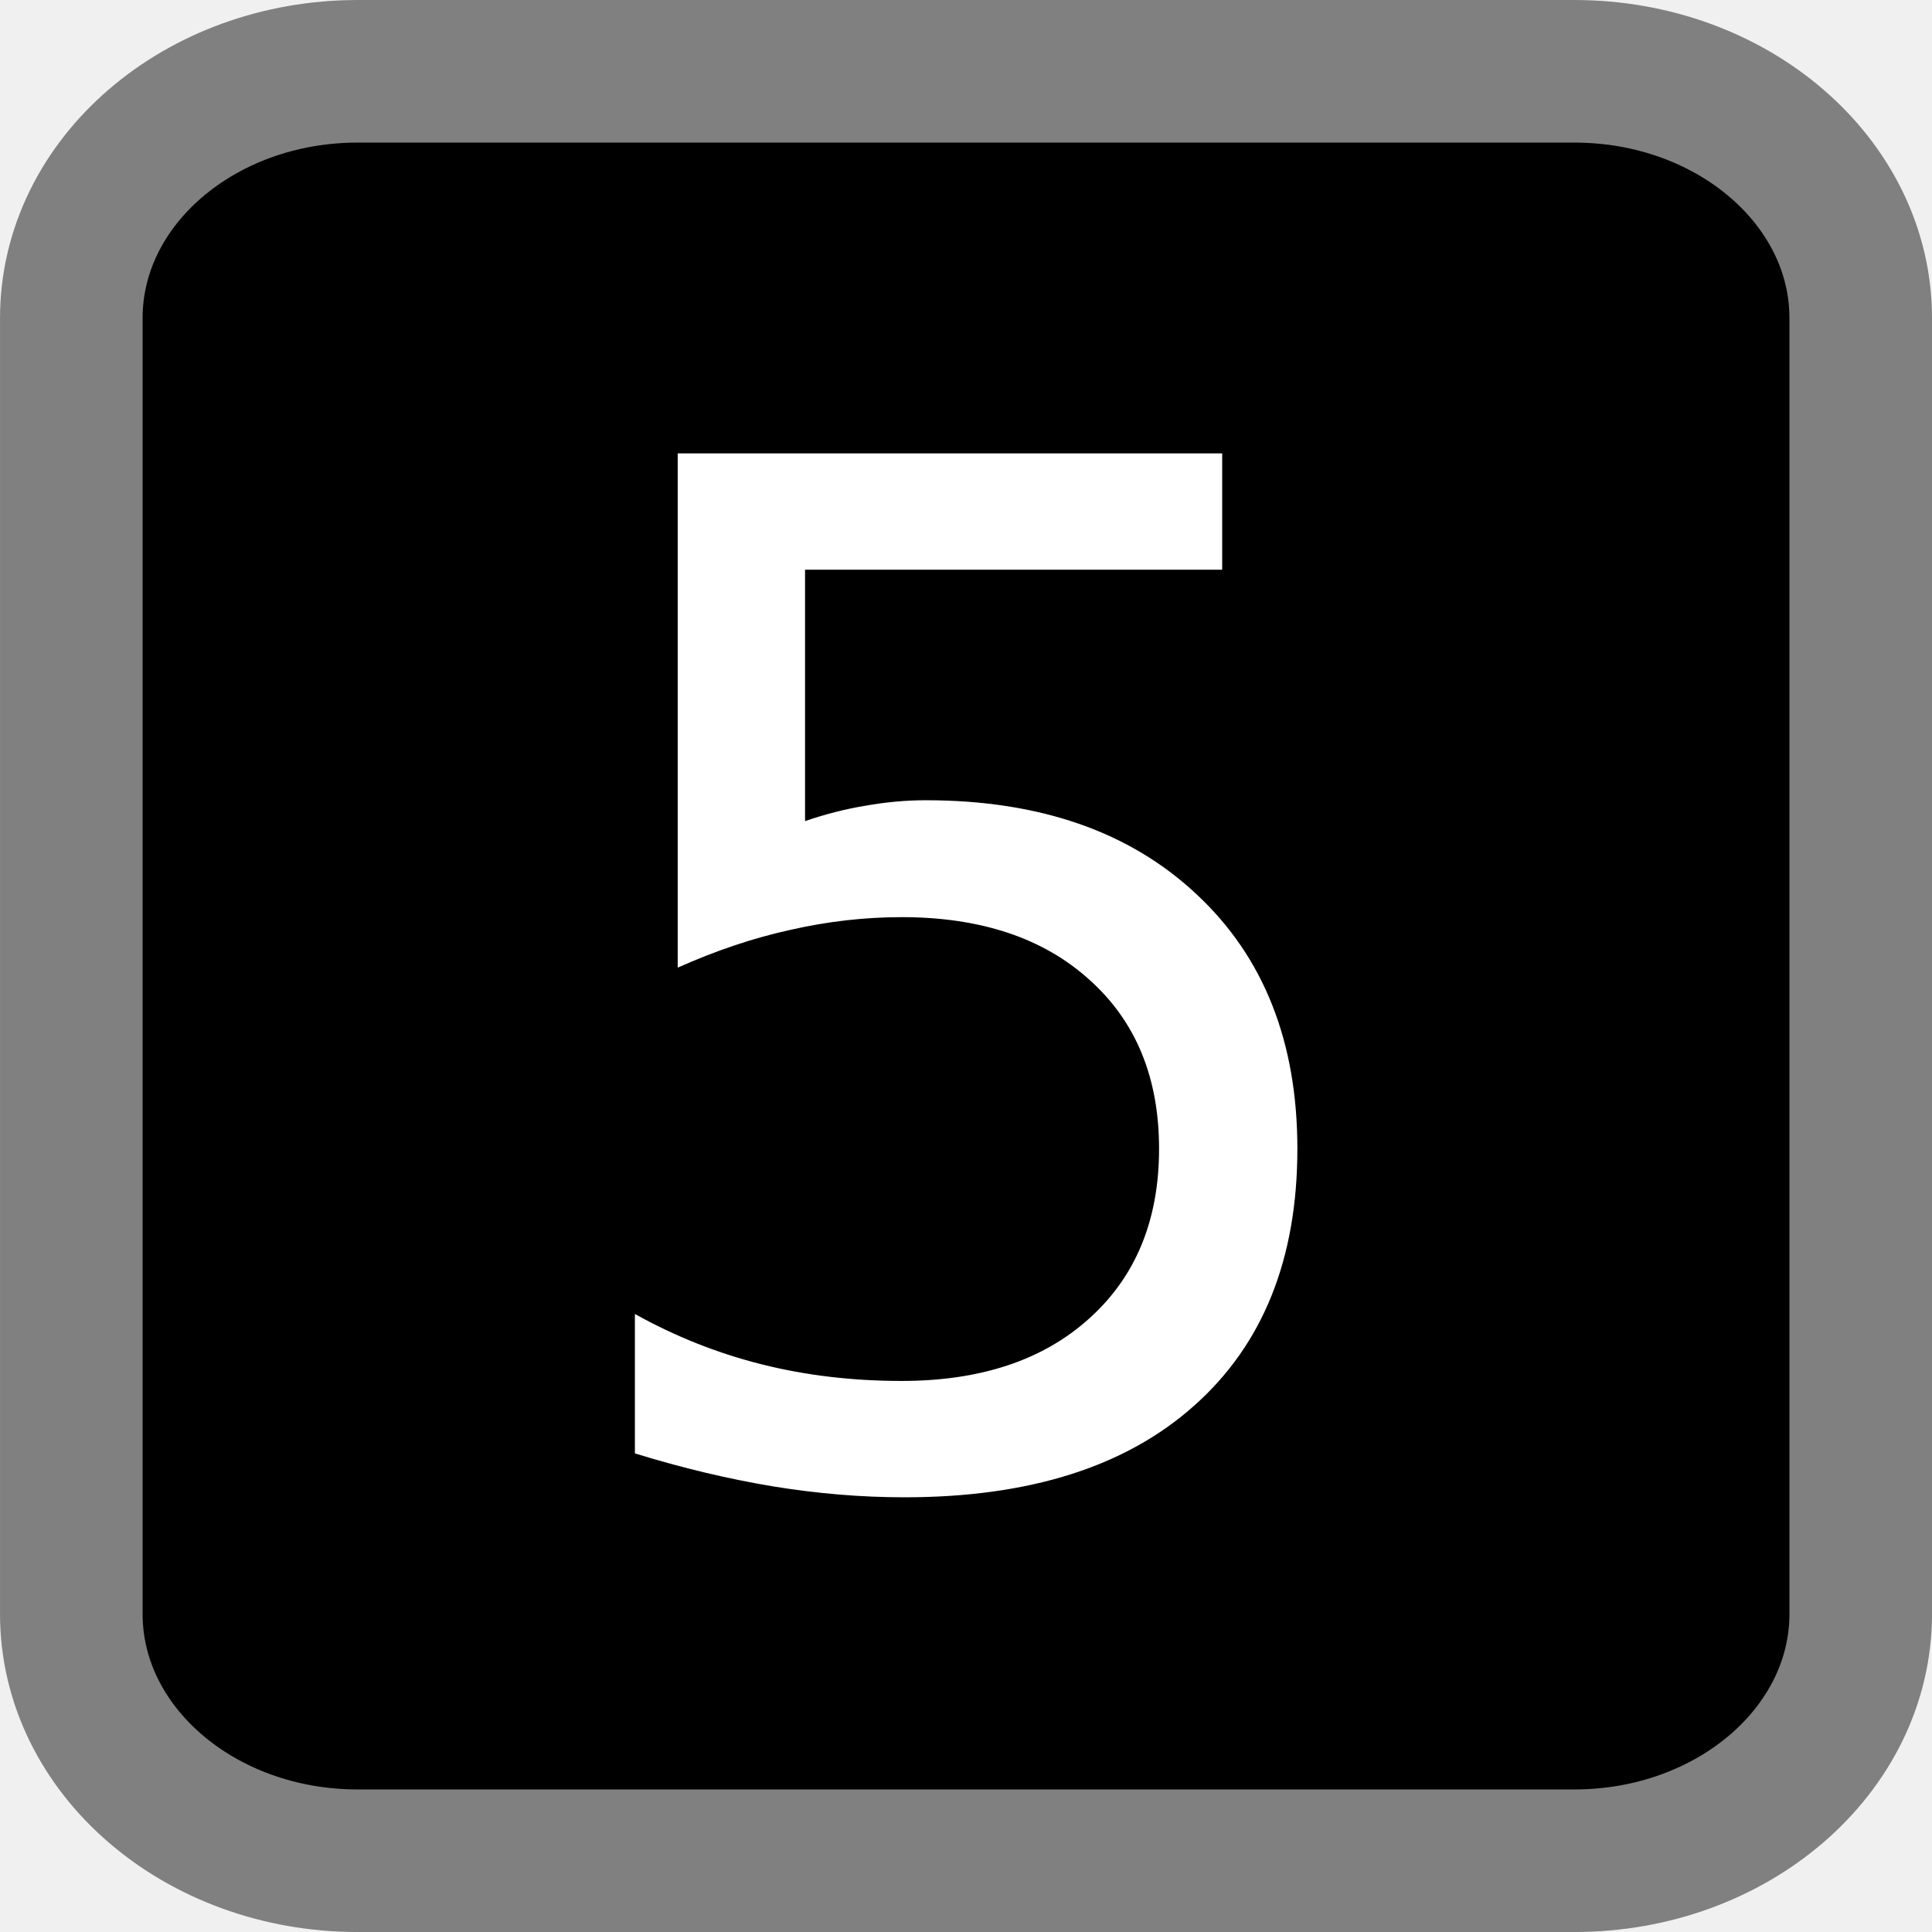
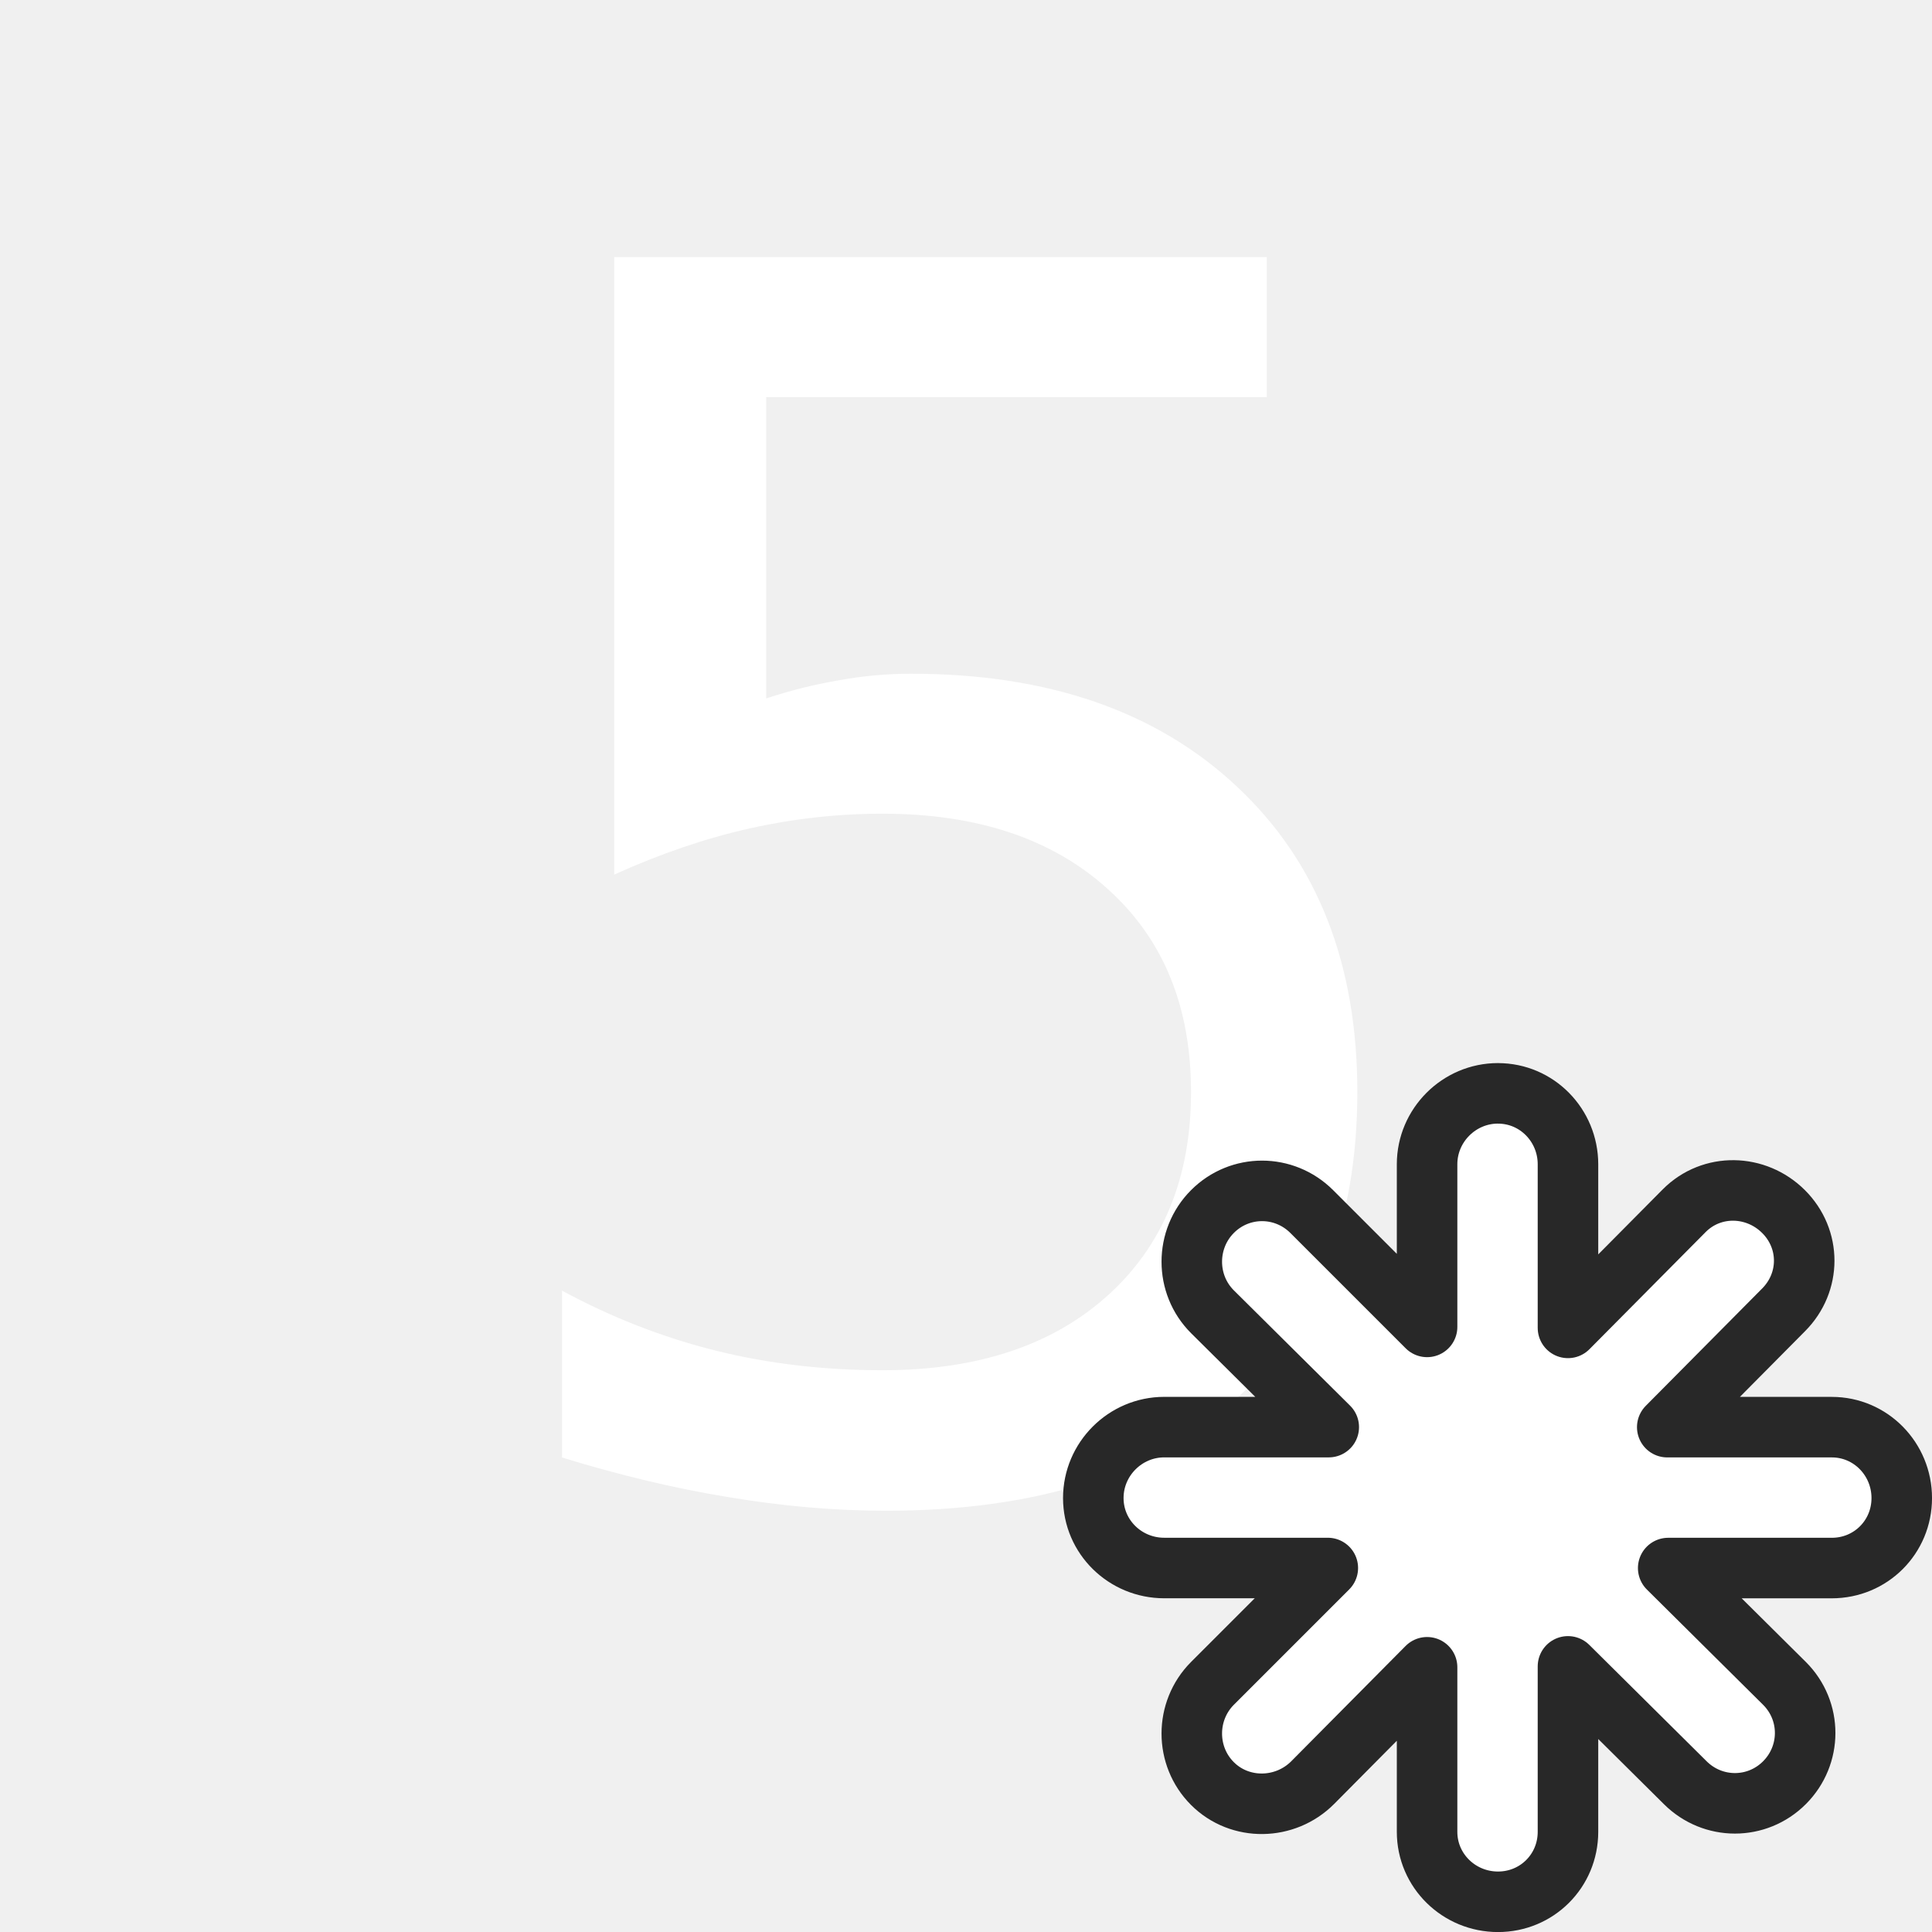
<svg xmlns="http://www.w3.org/2000/svg" version="1.0" width="55" height="55" id="svg2">
  <defs id="defs4" />
-   <rect width="50.941" height="50.941" rx="8.151" ry="7.026" x="2.03" y="2.03" id="rect2817" style="fill:#000000;fill-opacity:1;stroke:#808080;stroke-width:4.059;stroke-miterlimit:4;stroke-opacity:1;stroke-dasharray:none" />
-   <text x="14.98" y="42.061" id="text2394" xml:space="preserve" style="font-size:40px;font-style:normal;font-weight:normal;fill:#ffffff;fill-opacity:1;stroke:none;font-family:Bitstream Vera Sans">
-     <tspan x="14.98" y="42.061" id="tspan2396">5</tspan>
+   <text x="12.297" y="42.32" id="text2394" xml:space="preserve" style="font-size:40px;font-style:normal;font-weight:normal;fill:#ffffff;fill-opacity:1;stroke:none;font-family:Bitstream Vera Sans">
+     <tspan x="12.297" y="42.32" id="tspan2396" style="font-size:48px">5</tspan>
  </text>
+   <path d="m 42.645,31.125 c -1.109,0 -2.019,0.91 -2.019,2.019 l 0,4.63 -3.284,-3.284 c -0.785,-0.783 -2.043,-0.785 -2.826,0 -0.783,0.785 -0.785,2.07 0,2.853 l 3.311,3.284 -4.684,0 c -1.109,0 -2.019,0.91 -2.019,2.019 0,1.109 0.91,1.992 2.019,1.992 l 4.657,0 -3.284,3.284 c -0.783,0.785 -0.785,2.07 0,2.853 0.785,0.783 2.07,0.758 2.853,-0.027 l 3.257,-3.284 0,4.684 c 0,1.109 0.91,1.992 2.019,1.992 1.109,0 1.992,-0.883 1.992,-1.992 l 0,-4.71 3.338,3.311 c 0.785,0.783 2.043,0.785 2.826,0 0.783,-0.785 0.785,-2.043 0,-2.826 l -3.311,-3.284 4.657,0 c 1.109,0 1.992,-0.883 1.992,-1.992 0,-1.109 -0.883,-2.019 -1.992,-2.019 l -4.684,0 3.311,-3.338 c 0.783,-0.785 0.785,-2.016 0,-2.799 -0.785,-0.783 -2.043,-0.812 -2.826,-0.027 l -3.311,3.338 0,-4.657 c 0,-1.109 -0.883,-2.019 -1.992,-2.019 z" id="rect3894" style="fill:#ffffff;fill-opacity:1;stroke:#282828;stroke-width:1.723;stroke-linecap:round;stroke-linejoin:round;stroke-miterlimit:4;stroke-opacity:1;stroke-dasharray:none" />
</svg>
